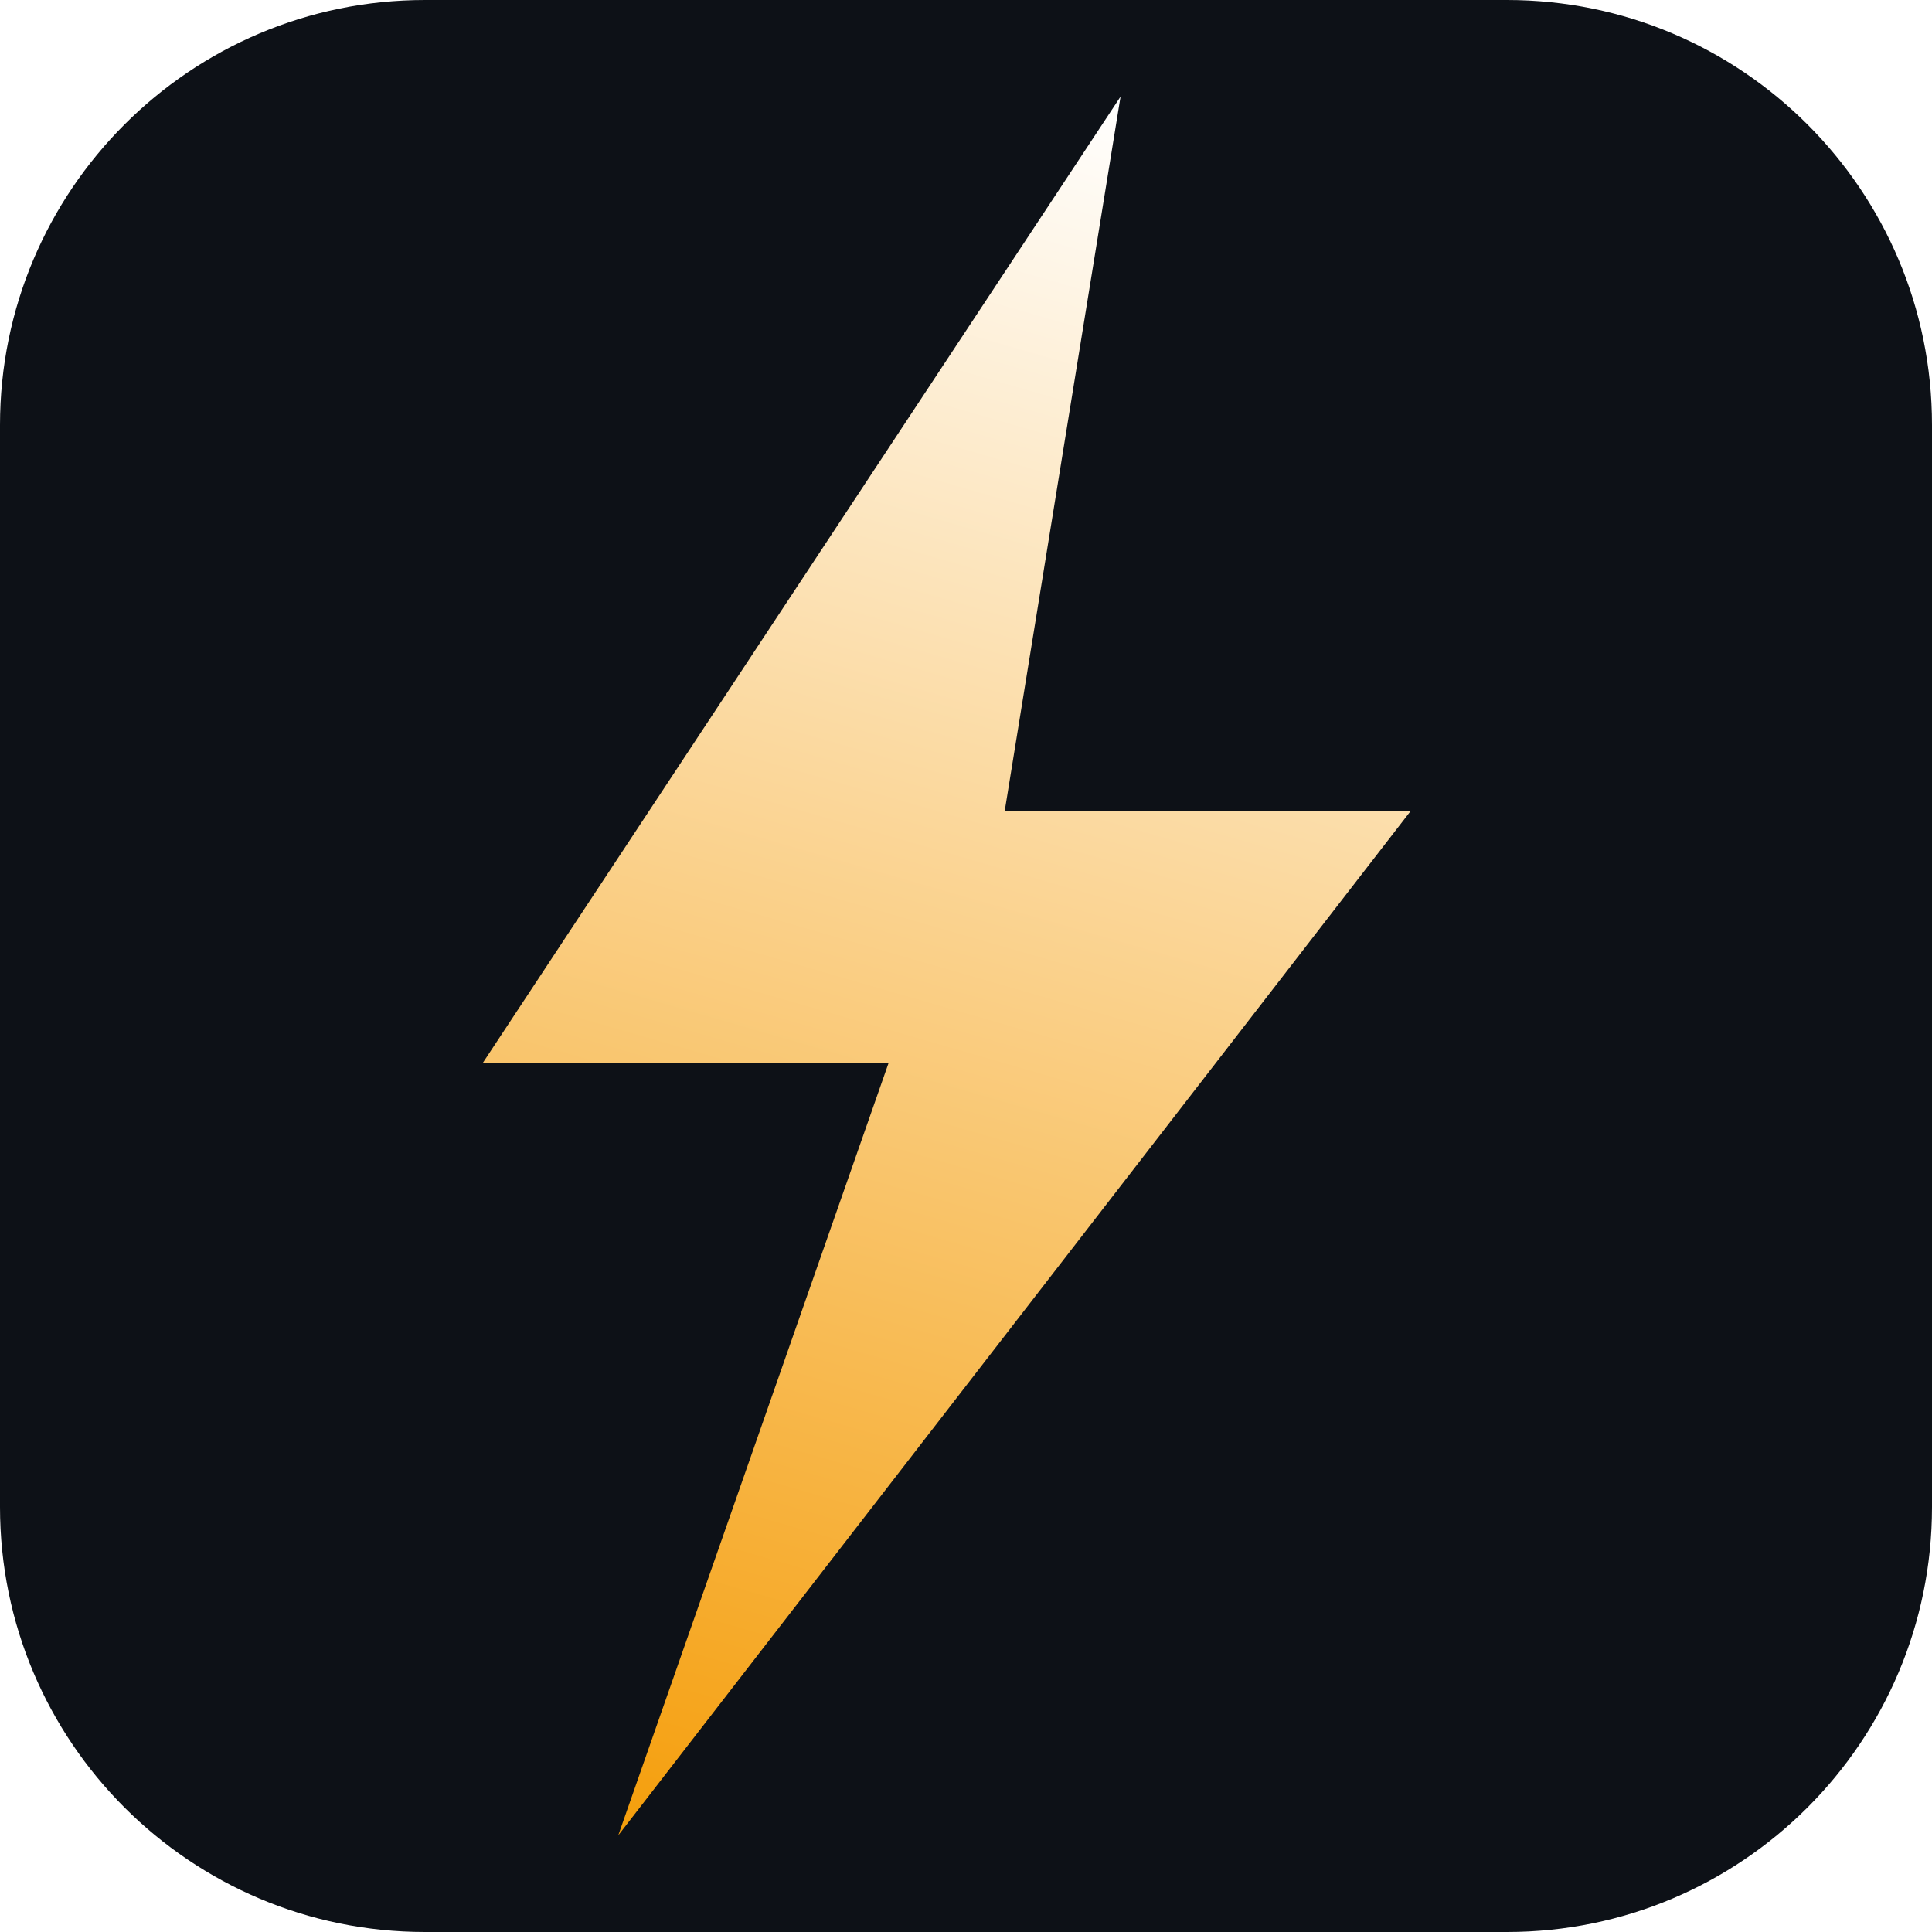
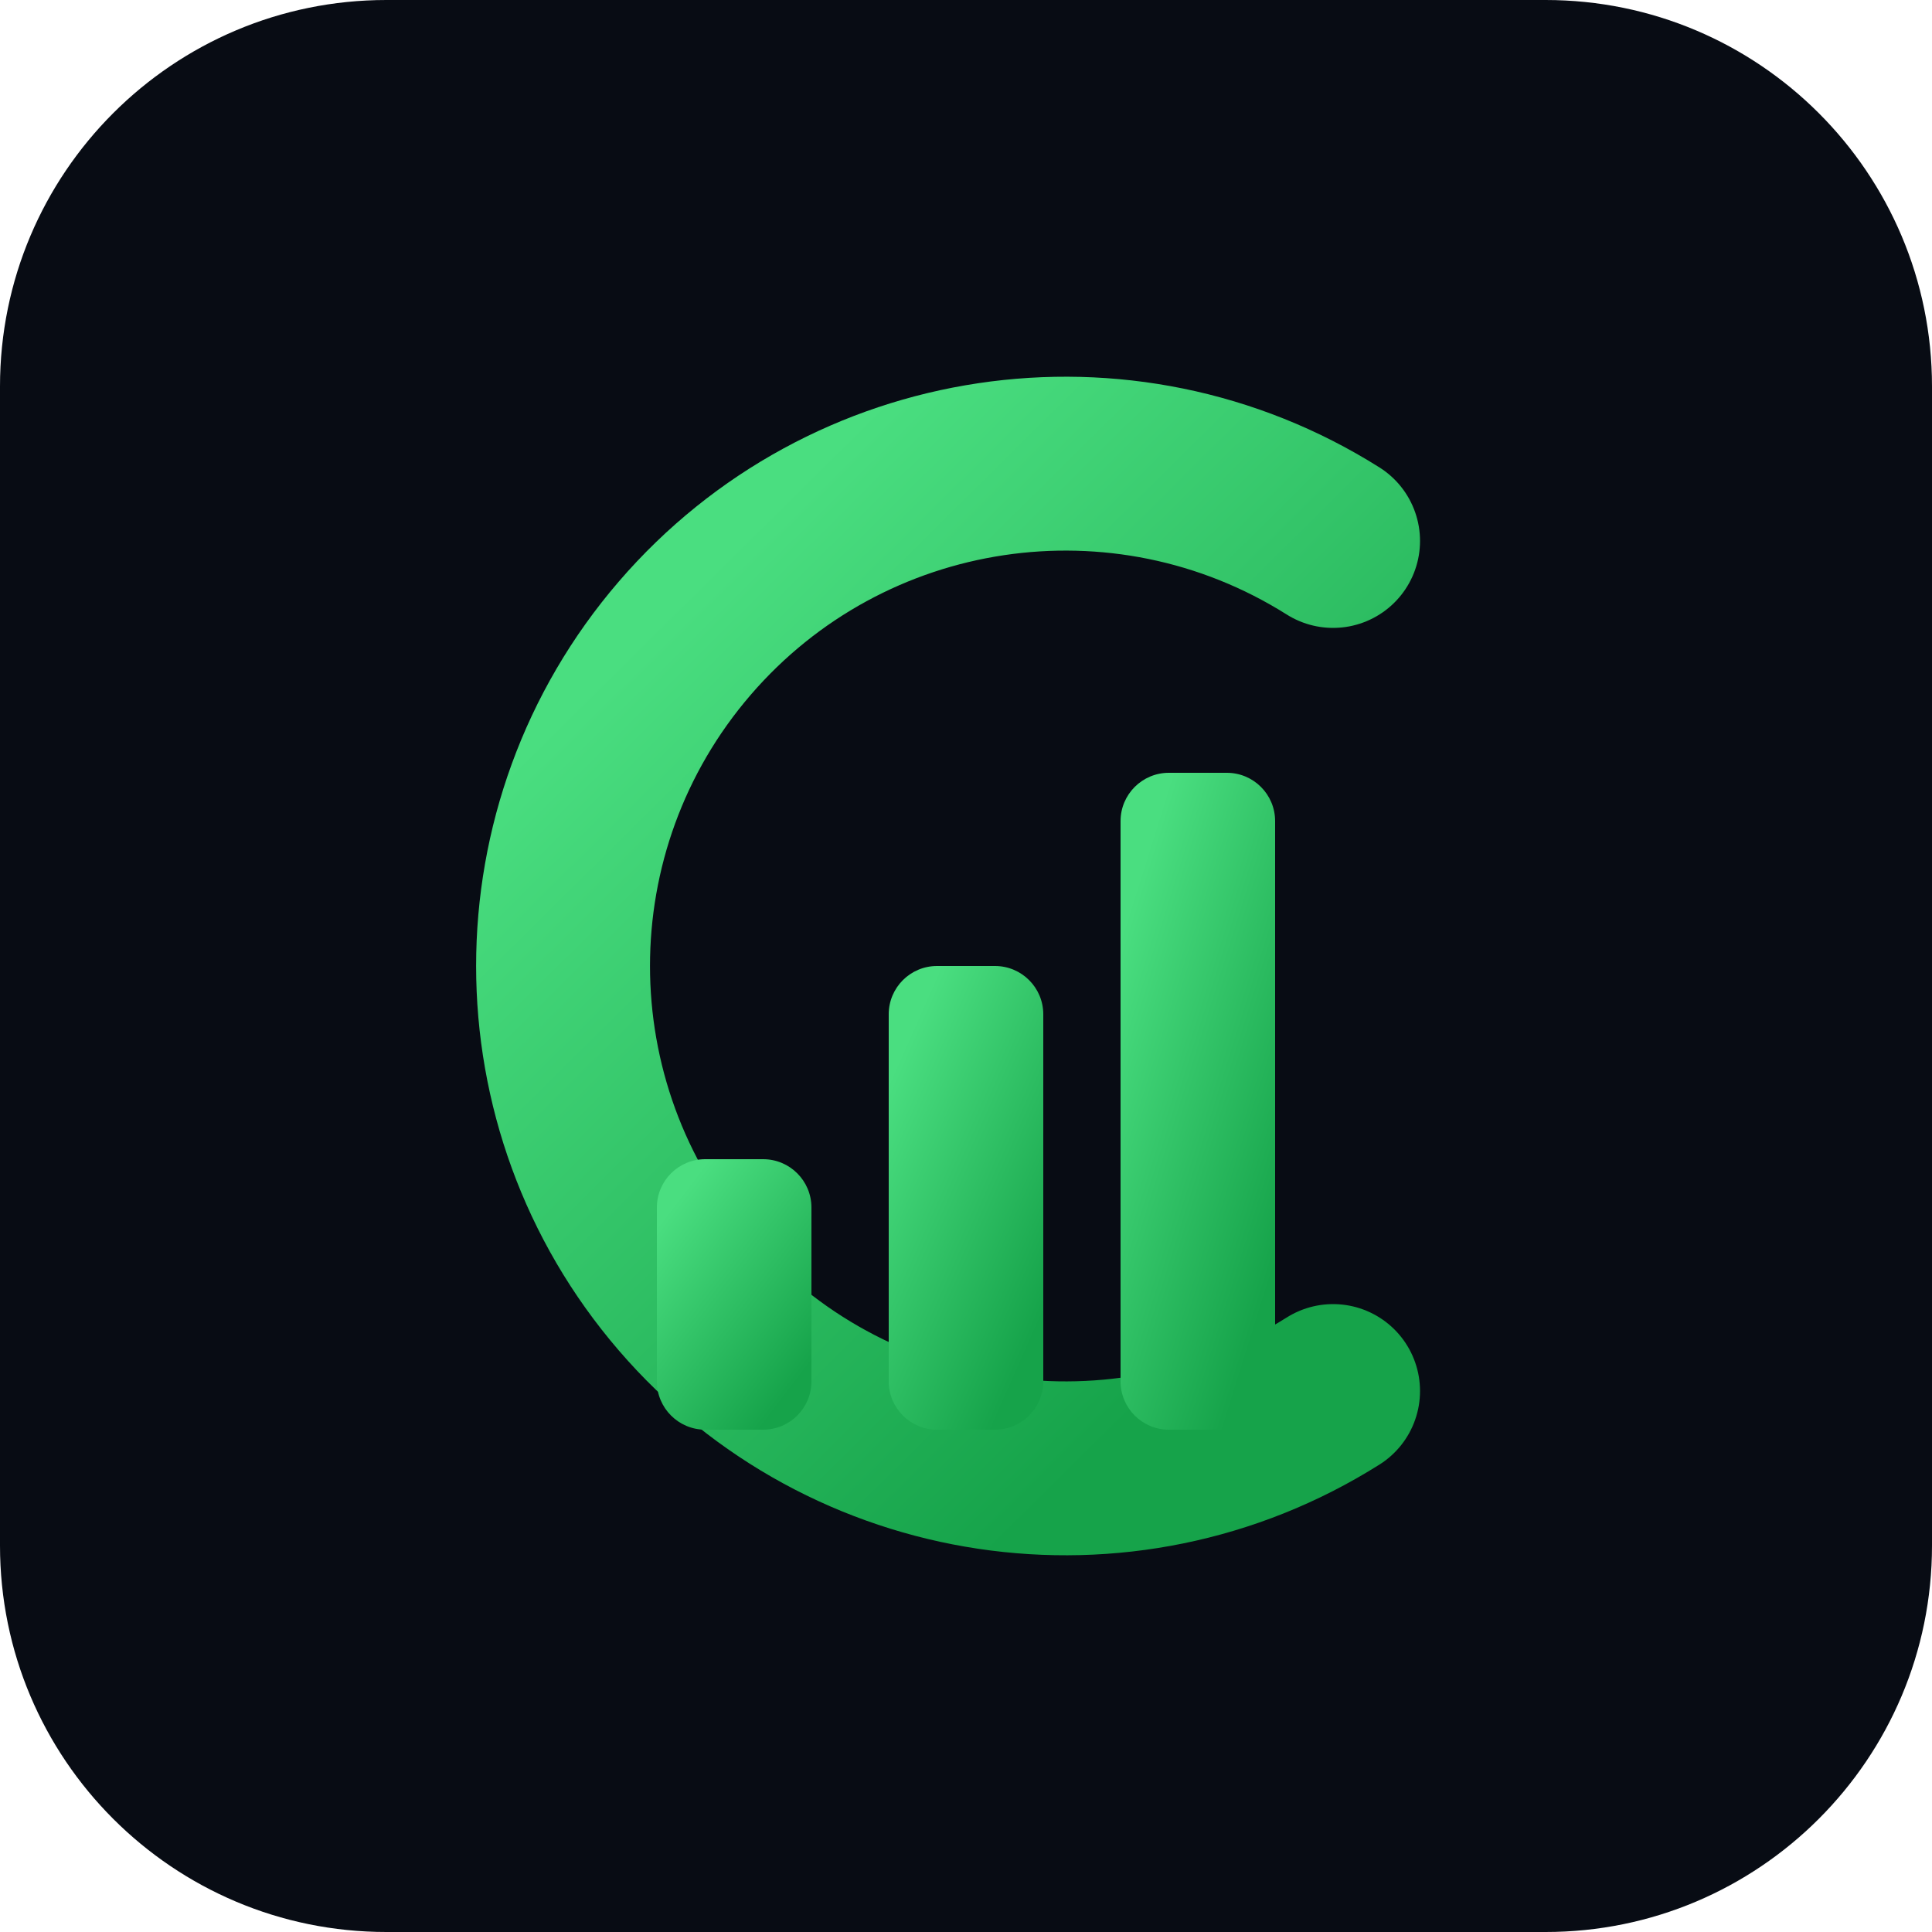
<svg xmlns="http://www.w3.org/2000/svg" viewBox="0 0 100 100">
  <defs>
-     <linearGradient id="bolt" x1="58" y1="5" x2="32" y2="95" gradientUnits="userSpaceOnUse">
-       <stop offset="0%" stop-color="#FFFFFF" />
-       <stop offset="100%" stop-color="#F59E0B" />
+     <linearGradient id="g" x1="20%" y1="10%" x2="80%" y2="90%">
+       <stop offset="0%" stop-color="#4ade80" />
+       <stop offset="100%" stop-color="#16a34a" />
    </linearGradient>
  </defs>
-   <rect width="100" height="100" rx="22" fill="#0D1117" />
-   <polygon points="58,5 25,55 46,55 32,95 73,42 52,42" fill="url(#bolt)" />
+   <rect width="100" height="100" rx="20" fill="#080c14" />
+   <path d="M 69 28 A 26 26 0 1 0 69 72" stroke="url(#g)" stroke-width="9" fill="none" stroke-linecap="round" />
+   <rect x="34" y="60" width="8" height="14" rx="2.5" fill="url(#g)" />
+   <rect x="46" y="50" width="8" height="24" rx="2.5" fill="url(#g)" />
+   <rect x="58" y="40" width="8" height="34" rx="2.5" fill="url(#g)" />
</svg>
